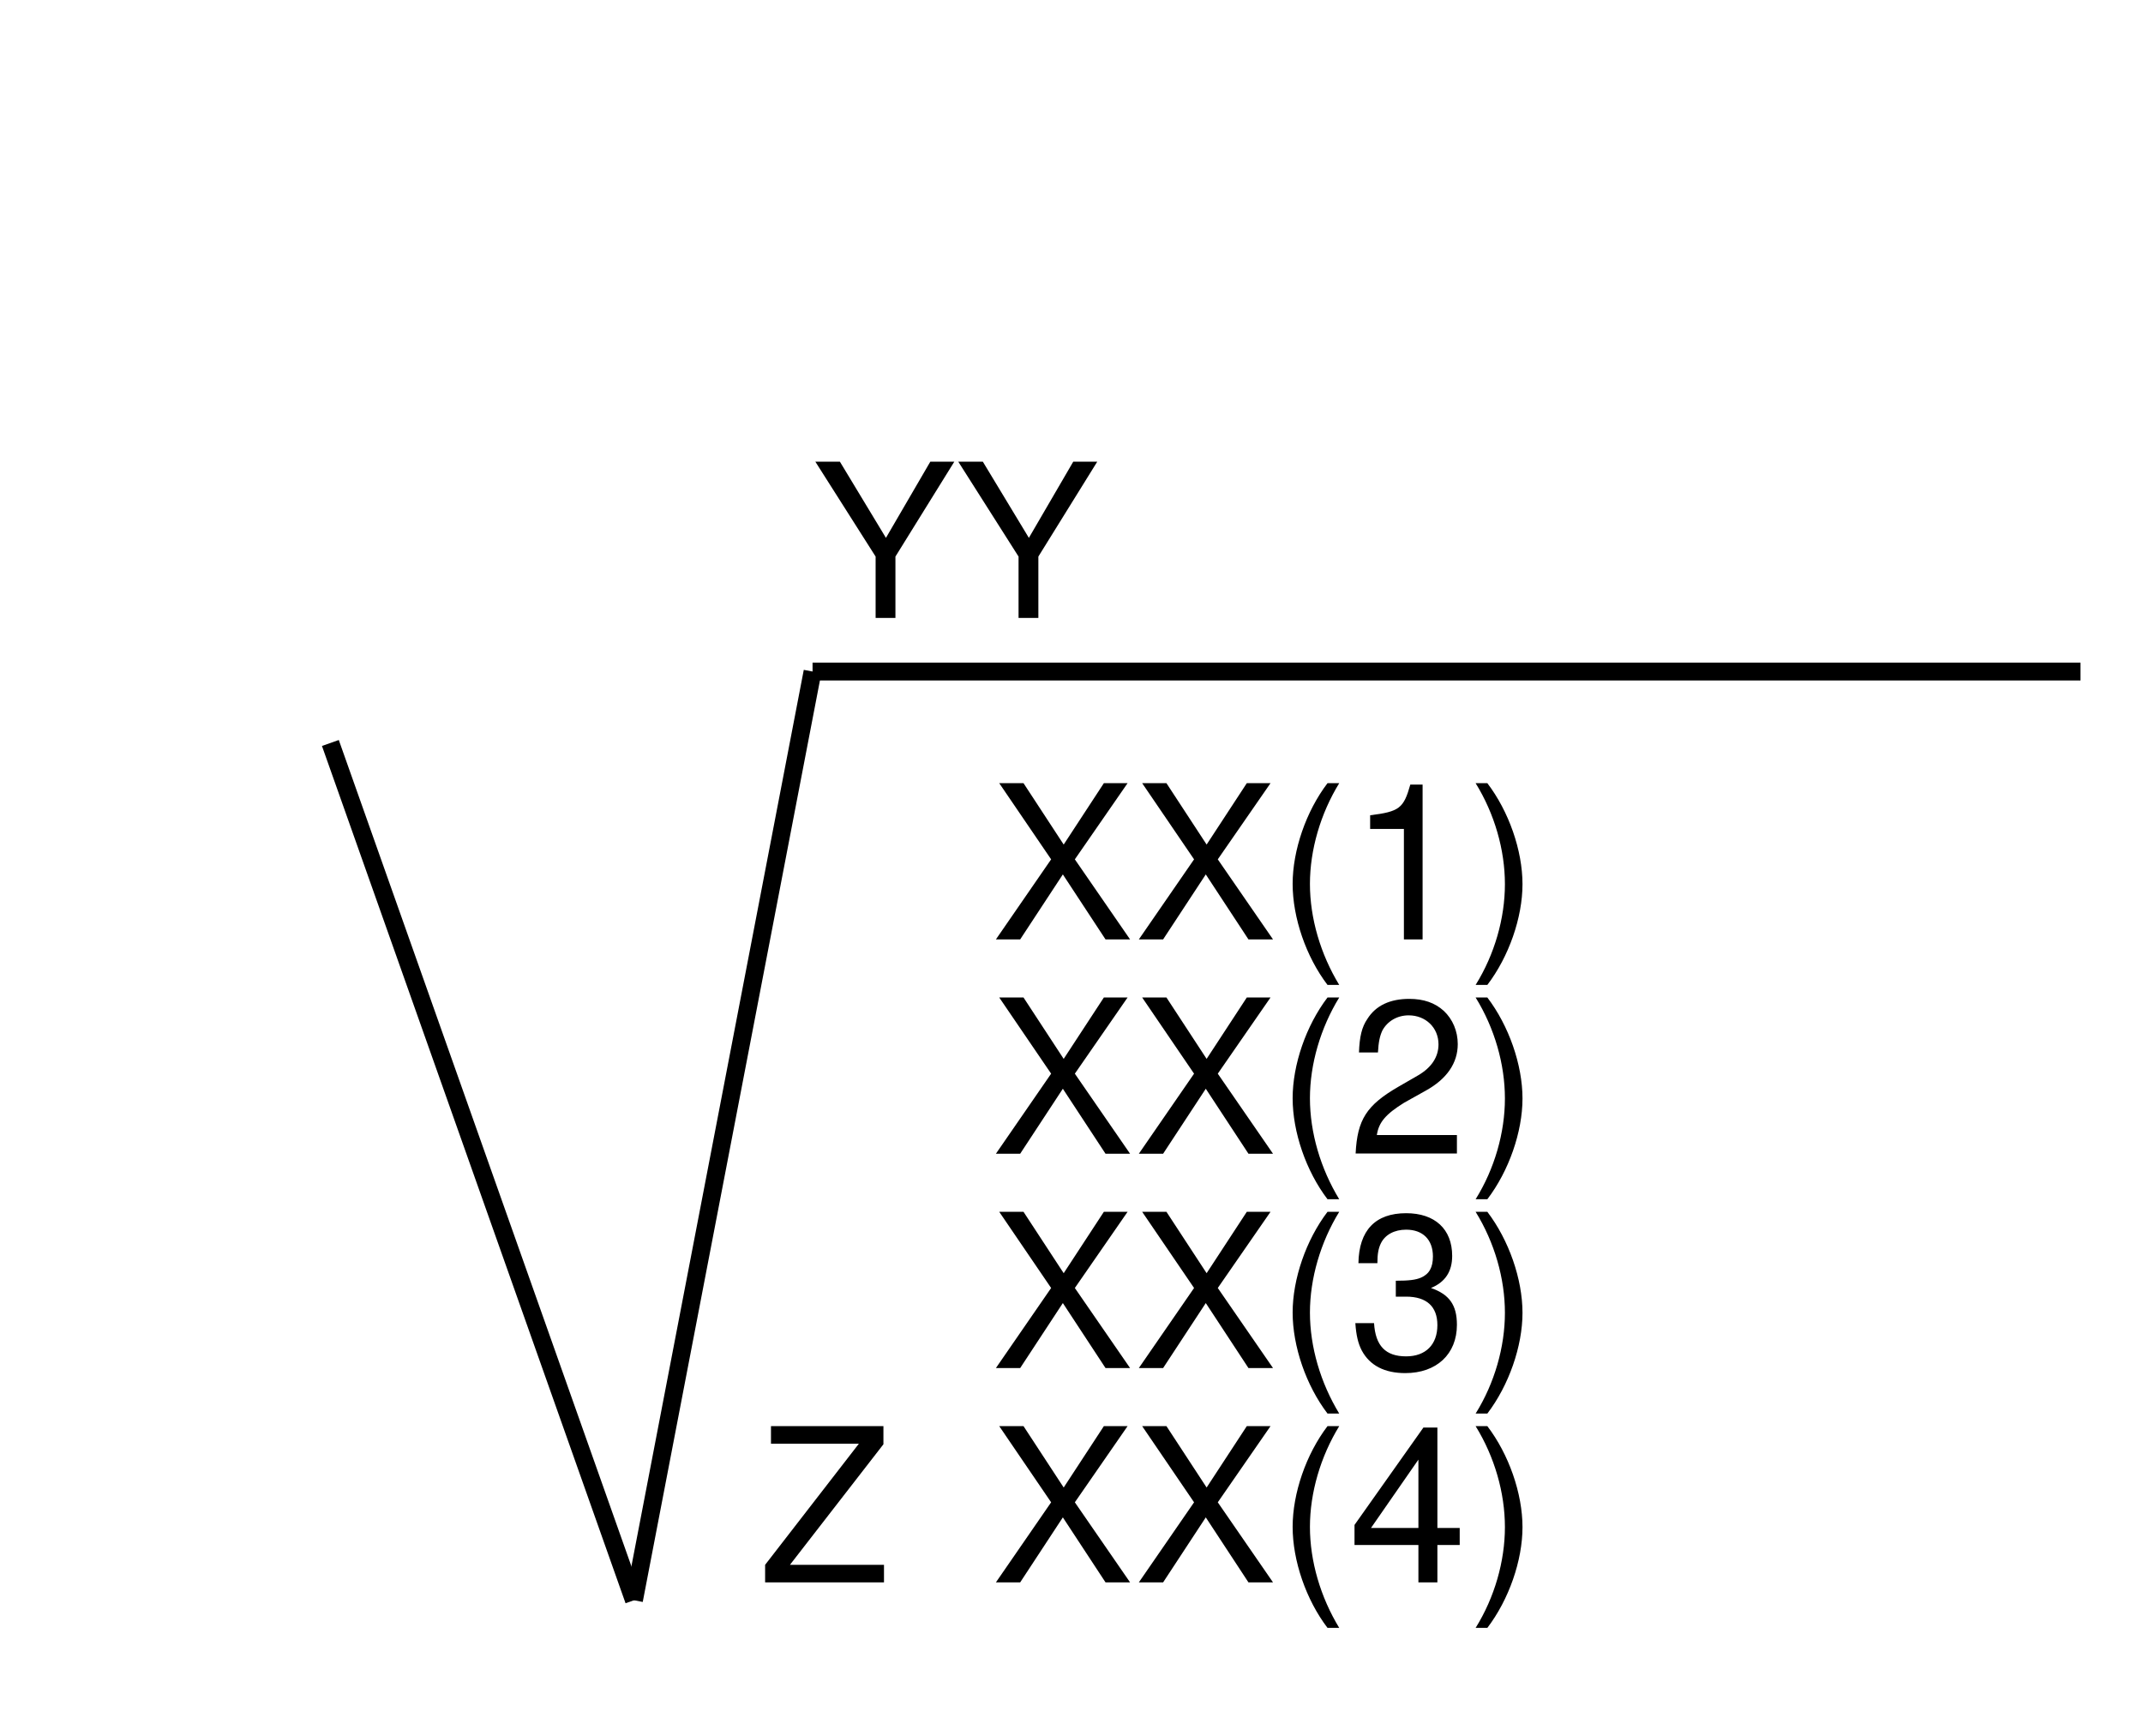
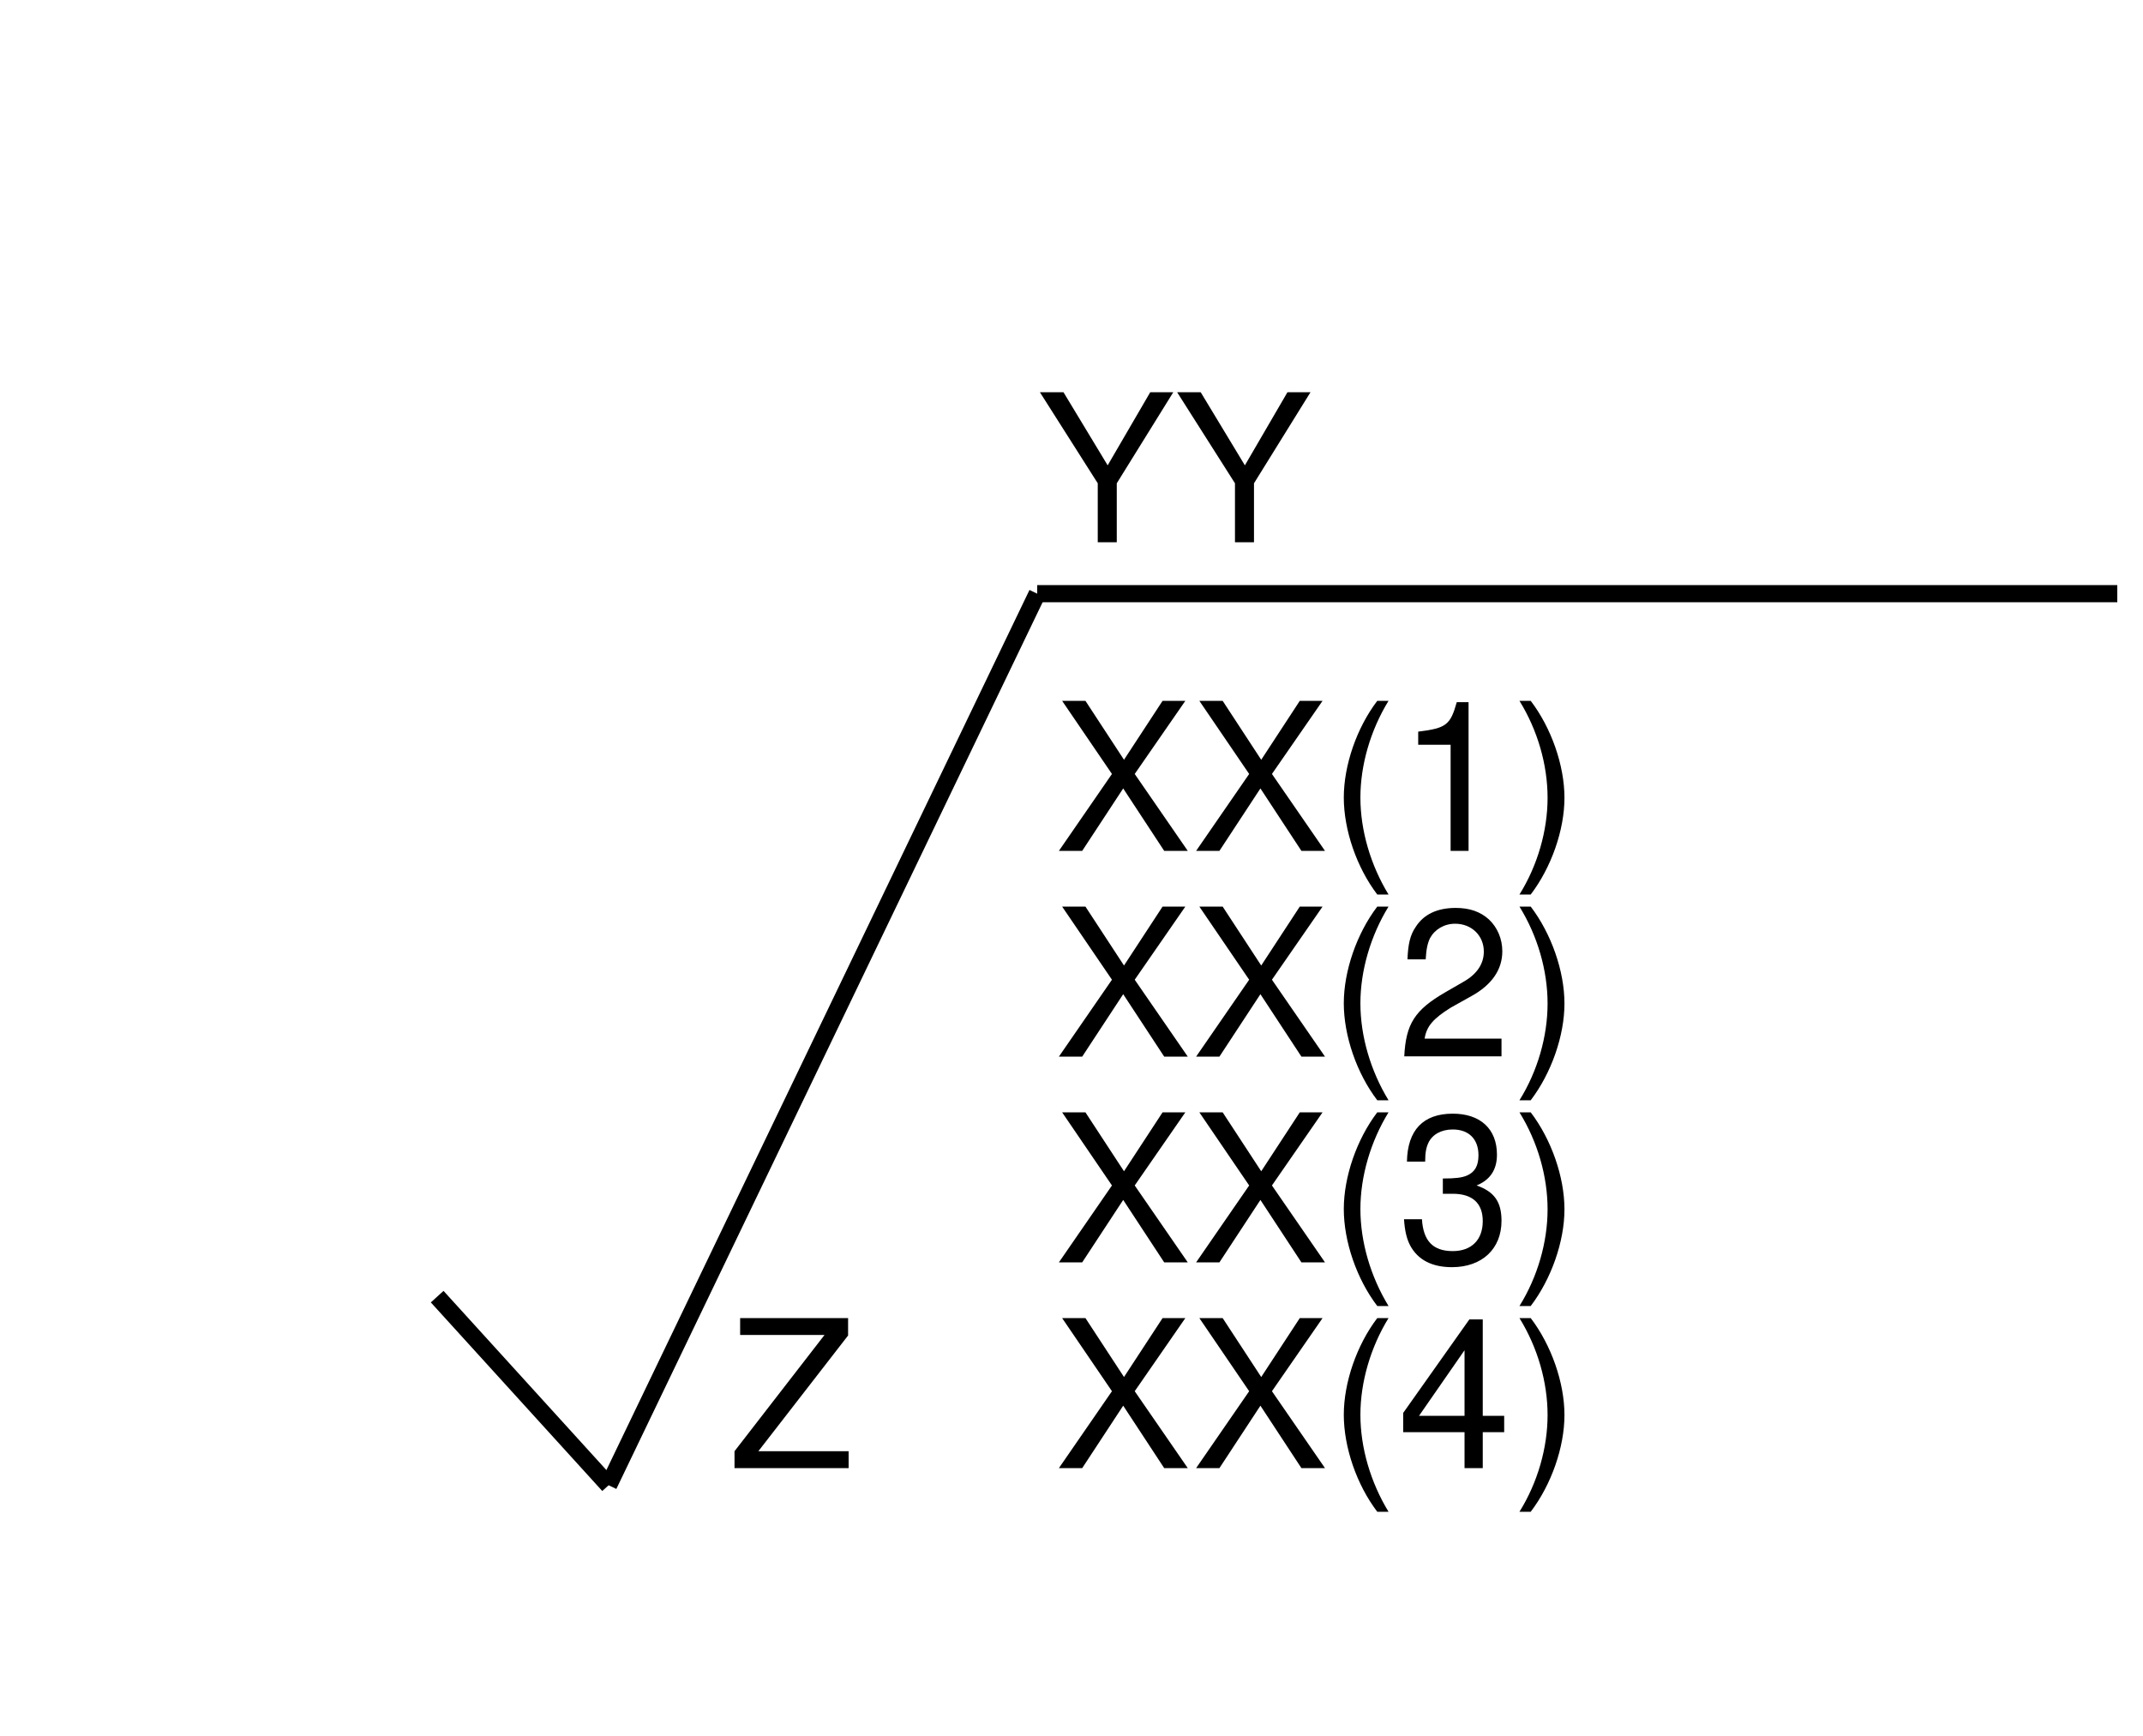
- <svg xmlns="http://www.w3.org/2000/svg" version="1.1" width="100px" height="81px" viewBox="-0.5 -0.5 120 81" content="&lt;mxfile host=&quot;Electron&quot; modified=&quot;2024-02-06T07:05:37.224Z&quot; agent=&quot;Mozilla/5.0 (Windows NT 10.0; Win64; x64) AppleWebKit/537.36 (KHTML, like Gecko) draw.io/21.5.1 Chrome/112.0.561.204 Electron/24.6.0 Safari/537.36&quot; etag=&quot;1LQ9veS5KkCN0eoByIPG&quot; version=&quot;21.5.1&quot; type=&quot;device&quot;&gt;&#10;  &lt;diagram name=&quot;Страница 1&quot; id=&quot;-L8JcDZjNFfGycrKBTJC&quot;&gt;&#10;    &lt;mxGraphModel dx=&quot;320&quot; dy=&quot;154&quot; grid=&quot;0&quot; gridSize=&quot;10&quot; guides=&quot;1&quot; tooltips=&quot;1&quot; connect=&quot;1&quot; arrows=&quot;1&quot; fold=&quot;1&quot; page=&quot;1&quot; pageScale=&quot;1&quot; pageWidth=&quot;827&quot; pageHeight=&quot;1169&quot; math=&quot;0&quot; shadow=&quot;0&quot;&gt;&#10;      &lt;root&gt;&#10;        &lt;mxCell id=&quot;0&quot; /&gt;&#10;        &lt;mxCell id=&quot;1&quot; parent=&quot;0&quot; /&gt;&#10;        &lt;mxCell id=&quot;24uEspsWAmBhDjKIqyrG-3&quot; value=&quot;&quot; style=&quot;endArrow=none;html=1;rounded=0;entryX=1;entryY=1;entryDx=0;entryDy=0;&quot; parent=&quot;1&quot; target=&quot;KwcBvFnIUq_cNhDl6oCU-1&quot; edge=&quot;1&quot;&gt;&#10;          &lt;mxGeometry width=&quot;50&quot; height=&quot;50&quot; relative=&quot;1&quot; as=&quot;geometry&quot;&gt;&#10;            &lt;mxPoint x=&quot;420&quot; y=&quot;290&quot; as=&quot;sourcePoint&quot; /&gt;&#10;            &lt;mxPoint x=&quot;530&quot; y=&quot;270&quot; as=&quot;targetPoint&quot; /&gt;&#10;          &lt;/mxGeometry&gt;&#10;        &lt;/mxCell&gt;&#10;        &lt;mxCell id=&quot;24uEspsWAmBhDjKIqyrG-4&quot; value=&quot;&quot; style=&quot;ellipse;whiteSpace=wrap;html=1;aspect=fixed;&quot; parent=&quot;1&quot; vertex=&quot;1&quot;&gt;&#10;          &lt;mxGeometry x=&quot;380&quot; y=&quot;294&quot; width=&quot;26&quot; height=&quot;26&quot; as=&quot;geometry&quot; /&gt;&#10;        &lt;/mxCell&gt;&#10;        &lt;mxCell id=&quot;24uEspsWAmBhDjKIqyrG-5&quot; value=&quot;&quot; style=&quot;endArrow=none;html=1;rounded=0;&quot; parent=&quot;1&quot; edge=&quot;1&quot;&gt;&#10;          &lt;mxGeometry width=&quot;50&quot; height=&quot;50&quot; relative=&quot;1&quot; as=&quot;geometry&quot;&gt;&#10;            &lt;mxPoint x=&quot;390&quot; y=&quot;340&quot; as=&quot;sourcePoint&quot; /&gt;&#10;            &lt;mxPoint x=&quot;375&quot; y=&quot;300&quot; as=&quot;targetPoint&quot; /&gt;&#10;          &lt;/mxGeometry&gt;&#10;        &lt;/mxCell&gt;&#10;        &lt;mxCell id=&quot;KwcBvFnIUq_cNhDl6oCU-1&quot; value=&quot;&amp;lt;font style=&amp;quot;font-size: 14px;&amp;quot;&amp;gt;YY&amp;lt;/font&amp;gt;&quot; style=&quot;text;strokeColor=none;align=center;fillColor=none;html=1;verticalAlign=middle;whiteSpace=wrap;rounded=0;&quot; parent=&quot;1&quot; vertex=&quot;1&quot;&gt;&#10;          &lt;mxGeometry x=&quot;414&quot; y=&quot;261&quot; width=&quot;56&quot; height=&quot;29&quot; as=&quot;geometry&quot; /&gt;&#10;        &lt;/mxCell&gt;&#10;        &lt;mxCell id=&quot;KwcBvFnIUq_cNhDl6oCU-2&quot; value=&quot;&amp;lt;font style=&amp;quot;font-size: 14px;&amp;quot;&amp;gt;XX(1)&amp;lt;/font&amp;gt;&quot; style=&quot;text;strokeColor=none;align=center;fillColor=none;html=1;verticalAlign=middle;whiteSpace=wrap;rounded=0;&quot; parent=&quot;1&quot; vertex=&quot;1&quot;&gt;&#10;          &lt;mxGeometry x=&quot;414&quot; y=&quot;310&quot; width=&quot;60&quot; height=&quot;30&quot; as=&quot;geometry&quot; /&gt;&#10;        &lt;/mxCell&gt;&#10;        &lt;mxCell id=&quot;KwcBvFnIUq_cNhDl6oCU-8&quot; value=&quot;&amp;lt;font style=&amp;quot;font-size: 14px;&amp;quot;&amp;gt;Z&amp;lt;/font&amp;gt;&quot; style=&quot;text;strokeColor=none;align=center;fillColor=none;html=1;verticalAlign=middle;whiteSpace=wrap;rounded=0;&quot; parent=&quot;1&quot; vertex=&quot;1&quot;&gt;&#10;          &lt;mxGeometry x=&quot;399&quot; y=&quot;310&quot; width=&quot;30&quot; height=&quot;30&quot; as=&quot;geometry&quot; /&gt;&#10;        &lt;/mxCell&gt;&#10;        &lt;mxCell id=&quot;47NzaqUEc4aRuLURK691-2&quot; value=&quot;&quot; style=&quot;endArrow=none;html=1;rounded=0;&quot; edge=&quot;1&quot; parent=&quot;1&quot;&gt;&#10;          &lt;mxGeometry width=&quot;50&quot; height=&quot;50&quot; relative=&quot;1&quot; as=&quot;geometry&quot;&gt;&#10;            &lt;mxPoint x=&quot;390&quot; y=&quot;340&quot; as=&quot;sourcePoint&quot; /&gt;&#10;            &lt;mxPoint x=&quot;420&quot; y=&quot;290&quot; as=&quot;targetPoint&quot; /&gt;&#10;          &lt;/mxGeometry&gt;&#10;        &lt;/mxCell&gt;&#10;      &lt;/root&gt;&#10;    &lt;/mxGraphModel&gt;&#10;  &lt;/diagram&gt;&#10;&lt;/mxfile&gt;&#10;">
+ <svg xmlns="http://www.w3.org/2000/svg" version="1.1" width="100px" height="81px" viewBox="-0.5 -0.5 125 91" content="&lt;mxfile host=&quot;Electron&quot; modified=&quot;2024-02-06T07:05:37.224Z&quot; agent=&quot;Mozilla/5.0 (Windows NT 10.0; Win64; x64) AppleWebKit/537.36 (KHTML, like Gecko) draw.io/21.5.1 Chrome/112.0.561.204 Electron/24.6.0 Safari/537.36&quot; etag=&quot;1LQ9veS5KkCN0eoByIPG&quot; version=&quot;21.5.1&quot; type=&quot;device&quot;&gt;&#10;  &lt;diagram name=&quot;Страница 1&quot; id=&quot;-L8JcDZjNFfGycrKBTJC&quot;&gt;&#10;    &lt;mxGraphModel dx=&quot;320&quot; dy=&quot;154&quot; grid=&quot;0&quot; gridSize=&quot;10&quot; guides=&quot;1&quot; tooltips=&quot;1&quot; connect=&quot;1&quot; arrows=&quot;1&quot; fold=&quot;1&quot; page=&quot;1&quot; pageScale=&quot;1&quot; pageWidth=&quot;827&quot; pageHeight=&quot;1169&quot; math=&quot;0&quot; shadow=&quot;0&quot;&gt;&#10;      &lt;root&gt;&#10;        &lt;mxCell id=&quot;0&quot; /&gt;&#10;        &lt;mxCell id=&quot;1&quot; parent=&quot;0&quot; /&gt;&#10;        &lt;mxCell id=&quot;24uEspsWAmBhDjKIqyrG-3&quot; value=&quot;&quot; style=&quot;endArrow=none;html=1;rounded=0;entryX=1;entryY=1;entryDx=0;entryDy=0;&quot; parent=&quot;1&quot; target=&quot;KwcBvFnIUq_cNhDl6oCU-1&quot; edge=&quot;1&quot;&gt;&#10;          &lt;mxGeometry width=&quot;50&quot; height=&quot;50&quot; relative=&quot;1&quot; as=&quot;geometry&quot;&gt;&#10;            &lt;mxPoint x=&quot;420&quot; y=&quot;290&quot; as=&quot;sourcePoint&quot; /&gt;&#10;            &lt;mxPoint x=&quot;530&quot; y=&quot;270&quot; as=&quot;targetPoint&quot; /&gt;&#10;          &lt;/mxGeometry&gt;&#10;        &lt;/mxCell&gt;&#10;        &lt;mxCell id=&quot;24uEspsWAmBhDjKIqyrG-4&quot; value=&quot;&quot; style=&quot;ellipse;whiteSpace=wrap;html=1;aspect=fixed;&quot; parent=&quot;1&quot; vertex=&quot;1&quot;&gt;&#10;          &lt;mxGeometry x=&quot;380&quot; y=&quot;294&quot; width=&quot;26&quot; height=&quot;26&quot; as=&quot;geometry&quot; /&gt;&#10;        &lt;/mxCell&gt;&#10;        &lt;mxCell id=&quot;24uEspsWAmBhDjKIqyrG-5&quot; value=&quot;&quot; style=&quot;endArrow=none;html=1;rounded=0;&quot; parent=&quot;1&quot; edge=&quot;1&quot;&gt;&#10;          &lt;mxGeometry width=&quot;50&quot; height=&quot;50&quot; relative=&quot;1&quot; as=&quot;geometry&quot;&gt;&#10;            &lt;mxPoint x=&quot;390&quot; y=&quot;340&quot; as=&quot;sourcePoint&quot; /&gt;&#10;            &lt;mxPoint x=&quot;375&quot; y=&quot;300&quot; as=&quot;targetPoint&quot; /&gt;&#10;          &lt;/mxGeometry&gt;&#10;        &lt;/mxCell&gt;&#10;        &lt;mxCell id=&quot;KwcBvFnIUq_cNhDl6oCU-1&quot; value=&quot;&amp;lt;font style=&amp;quot;font-size: 14px;&amp;quot;&amp;gt;YY&amp;lt;/font&amp;gt;&quot; style=&quot;text;strokeColor=none;align=center;fillColor=none;html=1;verticalAlign=middle;whiteSpace=wrap;rounded=0;&quot; parent=&quot;1&quot; vertex=&quot;1&quot;&gt;&#10;          &lt;mxGeometry x=&quot;414&quot; y=&quot;261&quot; width=&quot;56&quot; height=&quot;29&quot; as=&quot;geometry&quot; /&gt;&#10;        &lt;/mxCell&gt;&#10;        &lt;mxCell id=&quot;KwcBvFnIUq_cNhDl6oCU-2&quot; value=&quot;&amp;lt;font style=&amp;quot;font-size: 14px;&amp;quot;&amp;gt;XX(1)&amp;lt;/font&amp;gt;&quot; style=&quot;text;strokeColor=none;align=center;fillColor=none;html=1;verticalAlign=middle;whiteSpace=wrap;rounded=0;&quot; parent=&quot;1&quot; vertex=&quot;1&quot;&gt;&#10;          &lt;mxGeometry x=&quot;414&quot; y=&quot;310&quot; width=&quot;60&quot; height=&quot;30&quot; as=&quot;geometry&quot; /&gt;&#10;        &lt;/mxCell&gt;&#10;        &lt;mxCell id=&quot;KwcBvFnIUq_cNhDl6oCU-8&quot; value=&quot;&amp;lt;font style=&amp;quot;font-size: 14px;&amp;quot;&amp;gt;Z&amp;lt;/font&amp;gt;&quot; style=&quot;text;strokeColor=none;align=center;fillColor=none;html=1;verticalAlign=middle;whiteSpace=wrap;rounded=0;&quot; parent=&quot;1&quot; vertex=&quot;1&quot;&gt;&#10;          &lt;mxGeometry x=&quot;399&quot; y=&quot;310&quot; width=&quot;30&quot; height=&quot;30&quot; as=&quot;geometry&quot; /&gt;&#10;        &lt;/mxCell&gt;&#10;        &lt;mxCell id=&quot;47NzaqUEc4aRuLURK691-2&quot; value=&quot;&quot; style=&quot;endArrow=none;html=1;rounded=0;&quot; edge=&quot;1&quot; parent=&quot;1&quot;&gt;&#10;          &lt;mxGeometry width=&quot;50&quot; height=&quot;50&quot; relative=&quot;1&quot; as=&quot;geometry&quot;&gt;&#10;            &lt;mxPoint x=&quot;390&quot; y=&quot;340&quot; as=&quot;sourcePoint&quot; /&gt;&#10;            &lt;mxPoint x=&quot;420&quot; y=&quot;290&quot; as=&quot;targetPoint&quot; /&gt;&#10;          &lt;/mxGeometry&gt;&#10;        &lt;/mxCell&gt;&#10;      &lt;/root&gt;&#10;    &lt;/mxGraphModel&gt;&#10;  &lt;/diagram&gt;&#10;&lt;/mxfile&gt;&#10;">
  <defs />
  <g>
-     <path d="M 45 29 L 116 29" fill="none" stroke="rgb(0, 0, 0)" stroke-miterlimit="10" pointer-events="stroke" />
-     <path d="M 35 81 L 18 33" fill="none" stroke="rgb(0, 0, 0)" stroke-miterlimit="10" pointer-events="stroke" />
-     <text id="y" x="45" y="26" fill="rgb(0, 0, 0)" font-family="Helvetica" font-size="12px" text-anchor="start">YY</text>
-     <text id="x1" x="55" y="44" fill="rgb(0, 0, 0)" font-family="Helvetica" font-size="12px" text-anchor="start">XX(1)</text>
-     <text id="x2" x="55" y="56" fill="rgb(0, 0, 0)" font-family="Helvetica" font-size="12px" text-anchor="start">XX(2)</text>
-     <text id="x3" x="55" y="68" fill="rgb(0, 0, 0)" font-family="Helvetica" font-size="12px" text-anchor="start">XX(3)</text>
-     <text id="x4" x="55" y="80" fill="rgb(0, 0, 0)" font-family="Helvetica" font-size="12px" text-anchor="start">XX(4)</text>
+     <path d="M 60 29 L 123 29" fill="none" stroke="rgb(0, 0, 0)" stroke-miterlimit="10" pointer-events="stroke" />
+     <path d="M 35 81 L 25 70" fill="none" stroke="rgb(0, 0, 0)" stroke-miterlimit="10" pointer-events="stroke" />
+     <text id="y" x="60" y="26" fill="rgb(0, 0, 0)" font-family="Helvetica" font-size="12px" text-anchor="start">YY</text>
+     <text id="x1" x="61" y="44" fill="rgb(0, 0, 0)" font-family="Helvetica" font-size="12px" text-anchor="start">XX(1)</text>
+     <text id="x2" x="61" y="56" fill="rgb(0, 0, 0)" font-family="Helvetica" font-size="12px" text-anchor="start">XX(2)</text>
+     <text id="x3" x="61" y="68" fill="rgb(0, 0, 0)" font-family="Helvetica" font-size="12px" text-anchor="start">XX(3)</text>
+     <text id="x4" x="61" y="80" fill="rgb(0, 0, 0)" font-family="Helvetica" font-size="12px" text-anchor="start">XX(4)</text>
    <text id="z" x="42" y="80" fill="rgb(0, 0, 0)" font-family="Helvetica" font-size="12px" text-anchor="start">Z</text>
-     <path d="M 35 81 L 45 29" fill="none" stroke="rgb(0, 0, 0)" stroke-miterlimit="10" pointer-events="stroke" />
+     <path d="M 35 81 L 60 29" fill="none" stroke="rgb(0, 0, 0)" stroke-miterlimit="10" pointer-events="stroke" />
  </g>
</svg>
